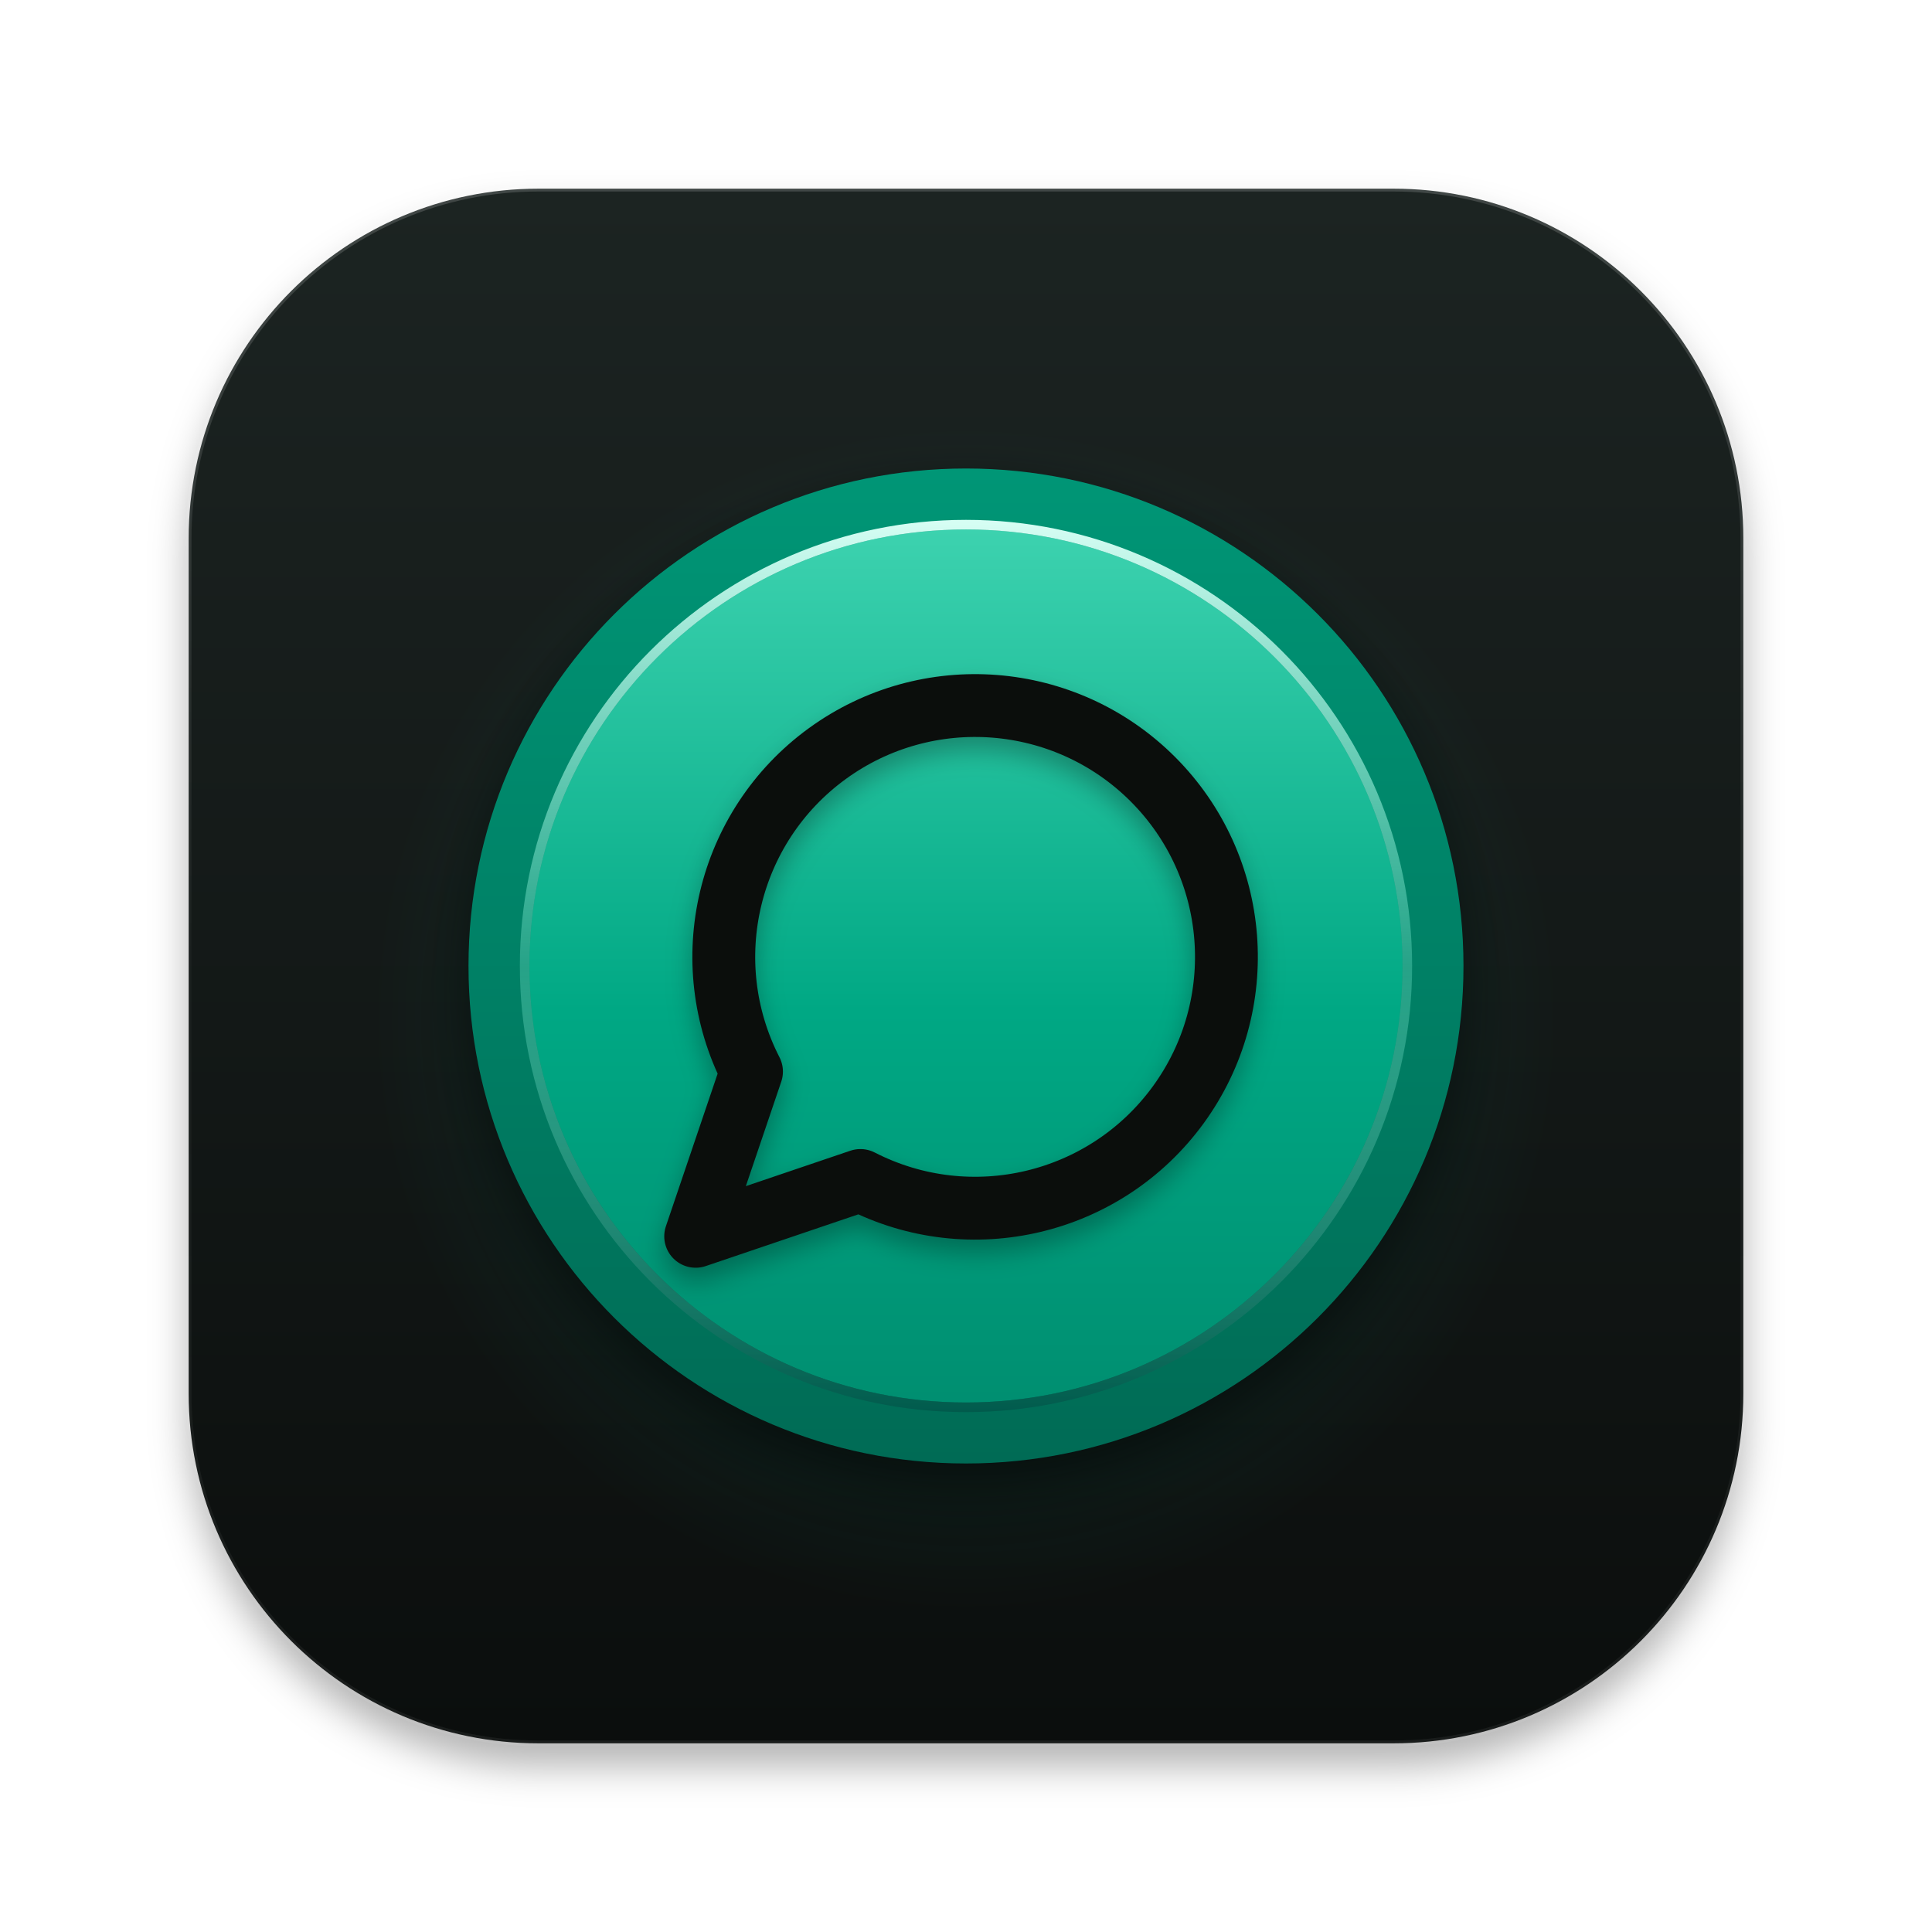
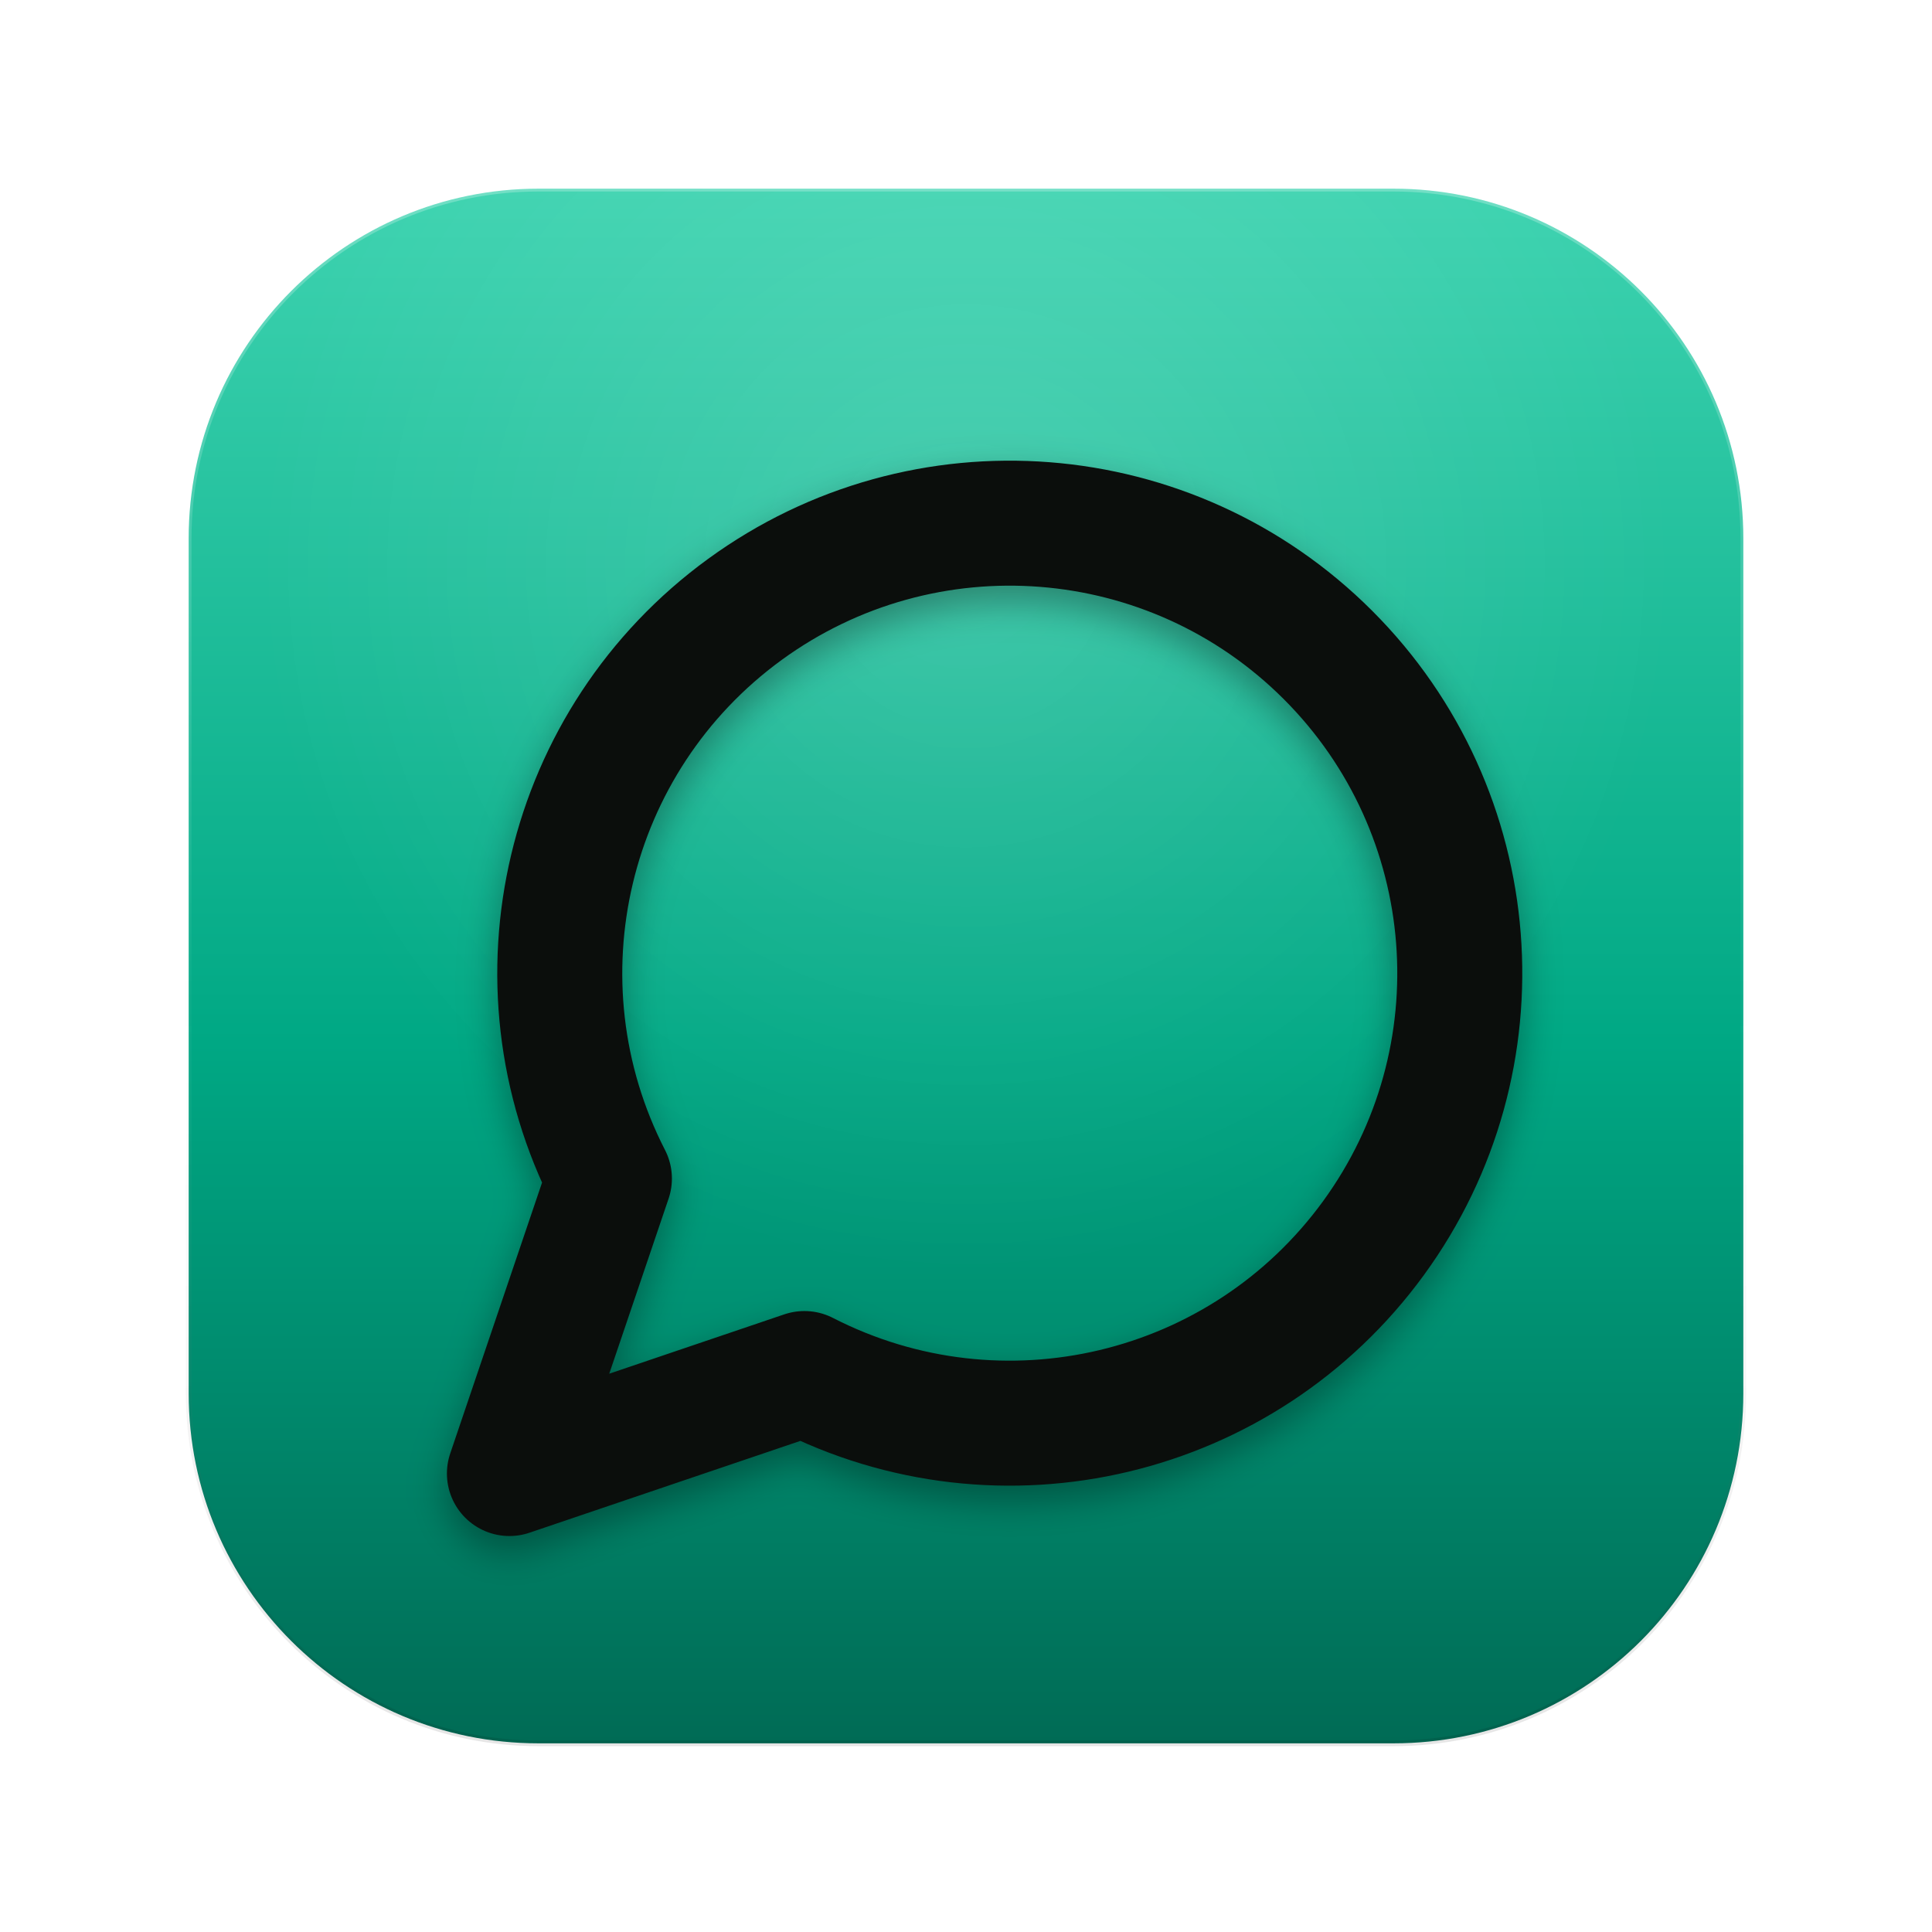
<svg xmlns="http://www.w3.org/2000/svg" viewBox="0 0 1024 1024" width="1024" height="1024">
  <defs>
    <linearGradient id="bg" x1="0" y1="100" x2="0" y2="924" gradientUnits="userSpaceOnUse">
-       <stop offset="0" stop-color="#1c2422" />
-       <stop offset="1" stop-color="#0b0e0d" />
+       <stop offset="0" stop-color="#3ed3b0" />
+       <stop offset="0.55" stop-color="#00a884" />
+       <stop offset="1" stop-color="#006b55" />
    </linearGradient>
    <linearGradient id="ed" x1="0" y1="100" x2="0" y2="924" gradientUnits="userSpaceOnUse">
-       <stop offset="0" stop-color="#ffffff" stop-opacity="0.16" />
-       <stop offset="0.5" stop-color="#ffffff" stop-opacity="0.03" />
-       <stop offset="1" stop-color="#ffffff" stop-opacity="0.06" />
+       <stop offset="0" stop-color="#ffffff" stop-opacity="0.25" />
+       <stop offset="0.5" stop-color="#ffffff" stop-opacity="0.04" />
+       <stop offset="1" stop-color="#000000" stop-opacity="0.10" />
    </linearGradient>
-     <radialGradient id="gl" cx="512" cy="540" r="420" gradientUnits="userSpaceOnUse">
-       <stop offset="0" stop-color="#00a884" stop-opacity="0.26" />
-       <stop offset="0.75" stop-color="#00a884" stop-opacity="0" />
+     <radialGradient id="gl" cx="512" cy="300" r="500" gradientUnits="userSpaceOnUse">
+       <stop offset="0" stop-color="#ffffff" stop-opacity="0.14" />
+       <stop offset="0.75" stop-color="#ffffff" stop-opacity="0" />
    </radialGradient>
    <filter id="sh" color-interpolation-filters="sRGB" x="-30%" y="-30%" width="160%" height="160%">
-       <feGaussianBlur in="SourceAlpha" stdDeviation="12" />
-       <feOffset dy="10" />
+       <feGaussianBlur in="SourceAlpha" stdDeviation="10" />
+       <feOffset dy="8" />
      <feComponentTransfer>
-         <feFuncA type="linear" slope="0.45" />
+         <feFuncA type="linear" slope="0.35" />
      </feComponentTransfer>
      <feMerge>
        <feMergeNode />
        <feMergeNode in="SourceGraphic" />
      </feMerge>
    </filter>
-     <filter id="ts" color-interpolation-filters="sRGB" x="-10%" y="-10%" width="120%" height="125%">
-       <feGaussianBlur in="SourceAlpha" stdDeviation="10" />
-       <feOffset dy="12" />
-       <feComponentTransfer>
-         <feFuncA type="linear" slope="0.3" />
-       </feComponentTransfer>
-     </filter>
  </defs>
-   <path d="M285.4 100 H738.6 A185.4 185.4 0 0 1 924 285.4 V738.6 A185.4 185.4 0 0 1 738.6 924 H285.4 A185.4 185.4 0 0 1 100 738.6 V285.4 A185.4 185.4 0 0 1 285.4 100 Z" fill="#000" filter="url(#ts)" />
  <path d="M285.4 100 H738.6 A185.4 185.4 0 0 1 924 285.4 V738.6 A185.4 185.4 0 0 1 738.6 924 H285.4 A185.4 185.4 0 0 1 100 738.6 V285.4 A185.4 185.4 0 0 1 285.4 100 Z" fill="url(#bg)" />
  <path d="M285.4 100 H738.6 A185.4 185.4 0 0 1 924 285.4 V738.6 A185.4 185.4 0 0 1 738.6 924 H285.4 A185.4 185.4 0 0 1 100 738.6 V285.4 A185.4 185.4 0 0 1 285.4 100 Z" fill="url(#gl)" />
  <path d="M285.4 100 H738.6 A185.4 185.4 0 0 1 924 285.4 V738.6 A185.4 185.4 0 0 1 738.6 924 H285.4 A185.4 185.4 0 0 1 100 738.6 V285.4 A185.4 185.4 0 0 1 285.4 100 Z" fill="none" stroke="url(#ed)" stroke-width="3" />
  <g filter="url(#sh)">
-     <g transform="translate(239.81 239.81) scale(4.2529)">
-       <defs>
-         <linearGradient id="m_b" x1="0" y1="2" x2="0" y2="126" gradientUnits="userSpaceOnUse">
-           <stop offset="0" stop-color="#009676" />
-           <stop offset="1" stop-color="#006b55" />
-         </linearGradient>
-         <linearGradient id="m_f" x1="0" y1="8" x2="0" y2="120" gradientUnits="userSpaceOnUse">
-           <stop offset="0" stop-color="#3ed3b0" />
-           <stop offset="0.55" stop-color="#00a884" />
-           <stop offset="1" stop-color="#008e70" />
-         </linearGradient>
-         <linearGradient id="m_r" x1="0" y1="8" x2="0" y2="120" gradientUnits="userSpaceOnUse">
-           <stop offset="0" stop-color="#d9fff5" />
-           <stop offset="0.5" stop-color="#6fe3c8" stop-opacity="0.35" />
-           <stop offset="1" stop-color="#00574a" stop-opacity="0.9" />
-         </linearGradient>
-         <filter id="m_s" color-interpolation-filters="sRGB" x="-30%" y="-30%" width="160%" height="160%">
-           <feGaussianBlur in="SourceAlpha" stdDeviation="1.6" />
-           <feOffset dy="1.6" />
-           <feComponentTransfer>
-             <feFuncA type="linear" slope="0.3" />
-           </feComponentTransfer>
-           <feMerge>
-             <feMergeNode />
-             <feMergeNode in="SourceGraphic" />
-           </feMerge>
-         </filter>
-       </defs>
-       <circle cx="64" cy="64" r="62" fill="url(#m_b)" />
-       <circle cx="64" cy="64" r="54.4" fill="url(#m_f)" />
-       <circle cx="64" cy="64" r="55" fill="none" stroke="url(#m_r)" stroke-width="1.2" />
-       <g filter="url(#m_s)">
-         <g transform="translate(23.35 21.13) scale(3.48)" fill="none" stroke="#0b0e0c" stroke-width="2.25" stroke-linecap="round" stroke-linejoin="round">
-           <path d="M7.9 20A9 9 0 1 0 4 16.1L2 22Z" />
-         </g>
-       </g>
+     <g transform="translate(217 198) scale(26.5)" fill="none" stroke="#0b0e0c" stroke-width="2.5" stroke-linecap="round" stroke-linejoin="round">
+       <path d="M7.9 20A9 9 0 1 0 4 16.1L2 22Z" />
    </g>
  </g>
</svg>
